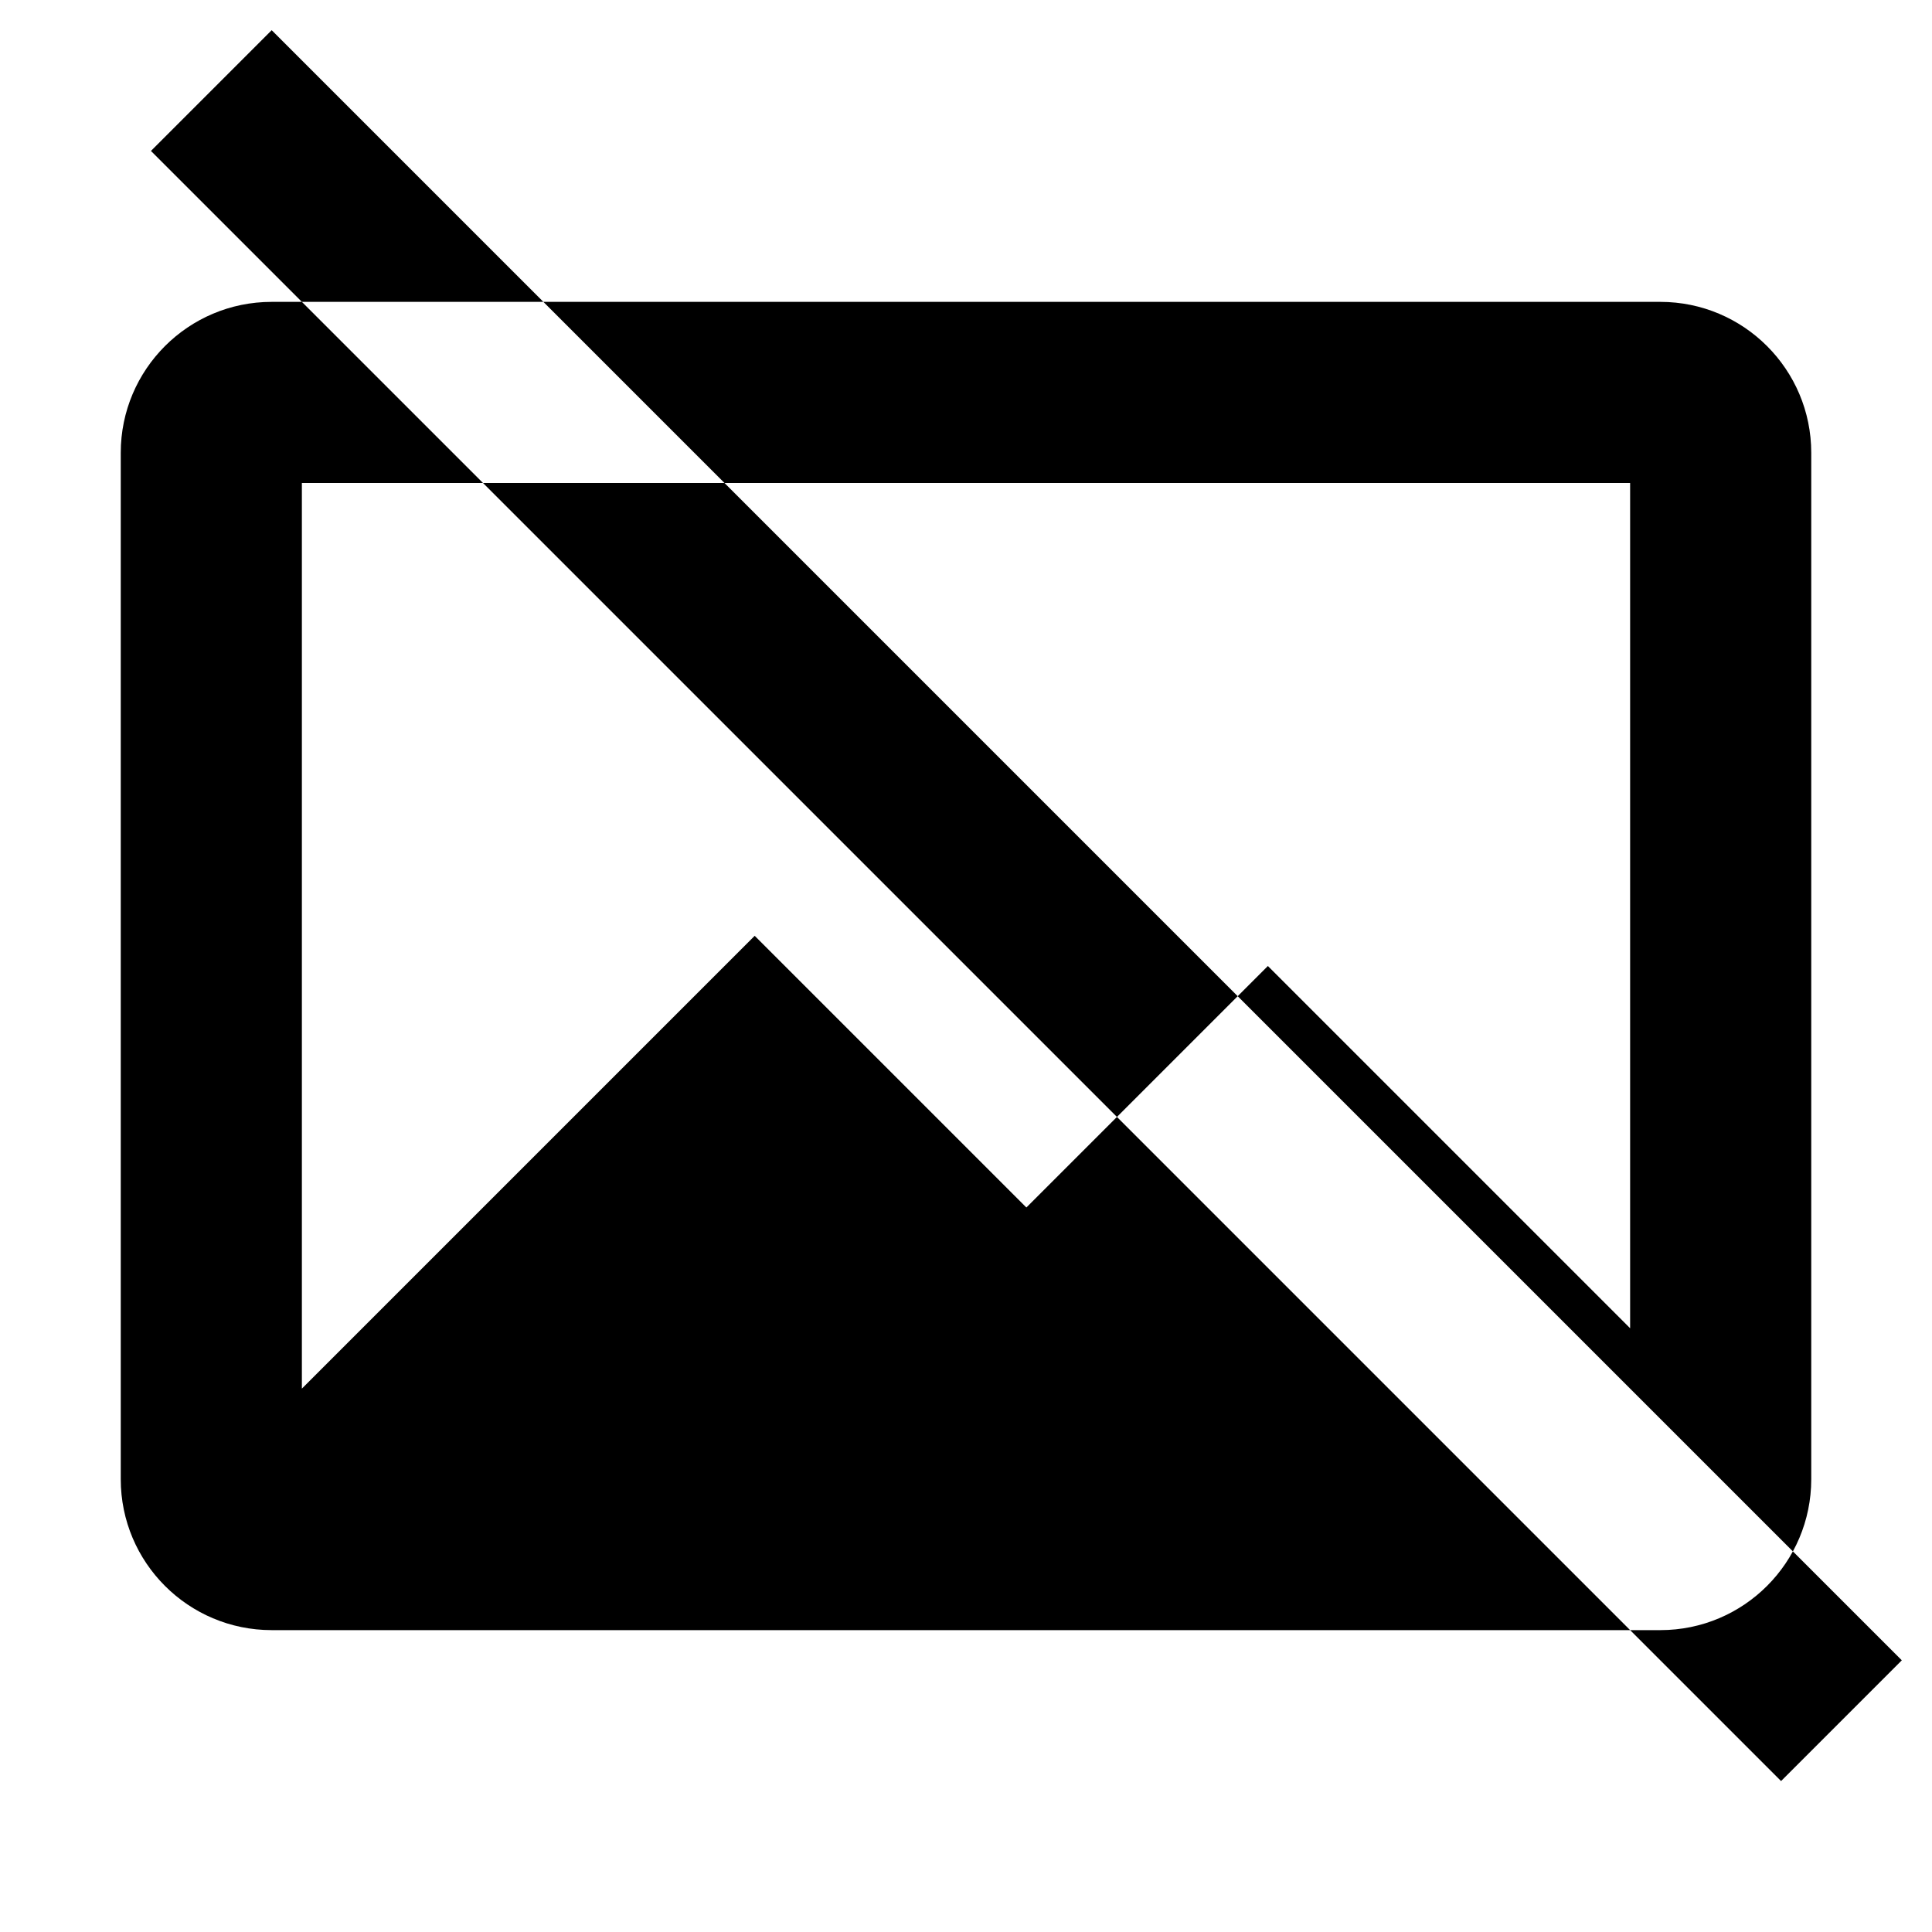
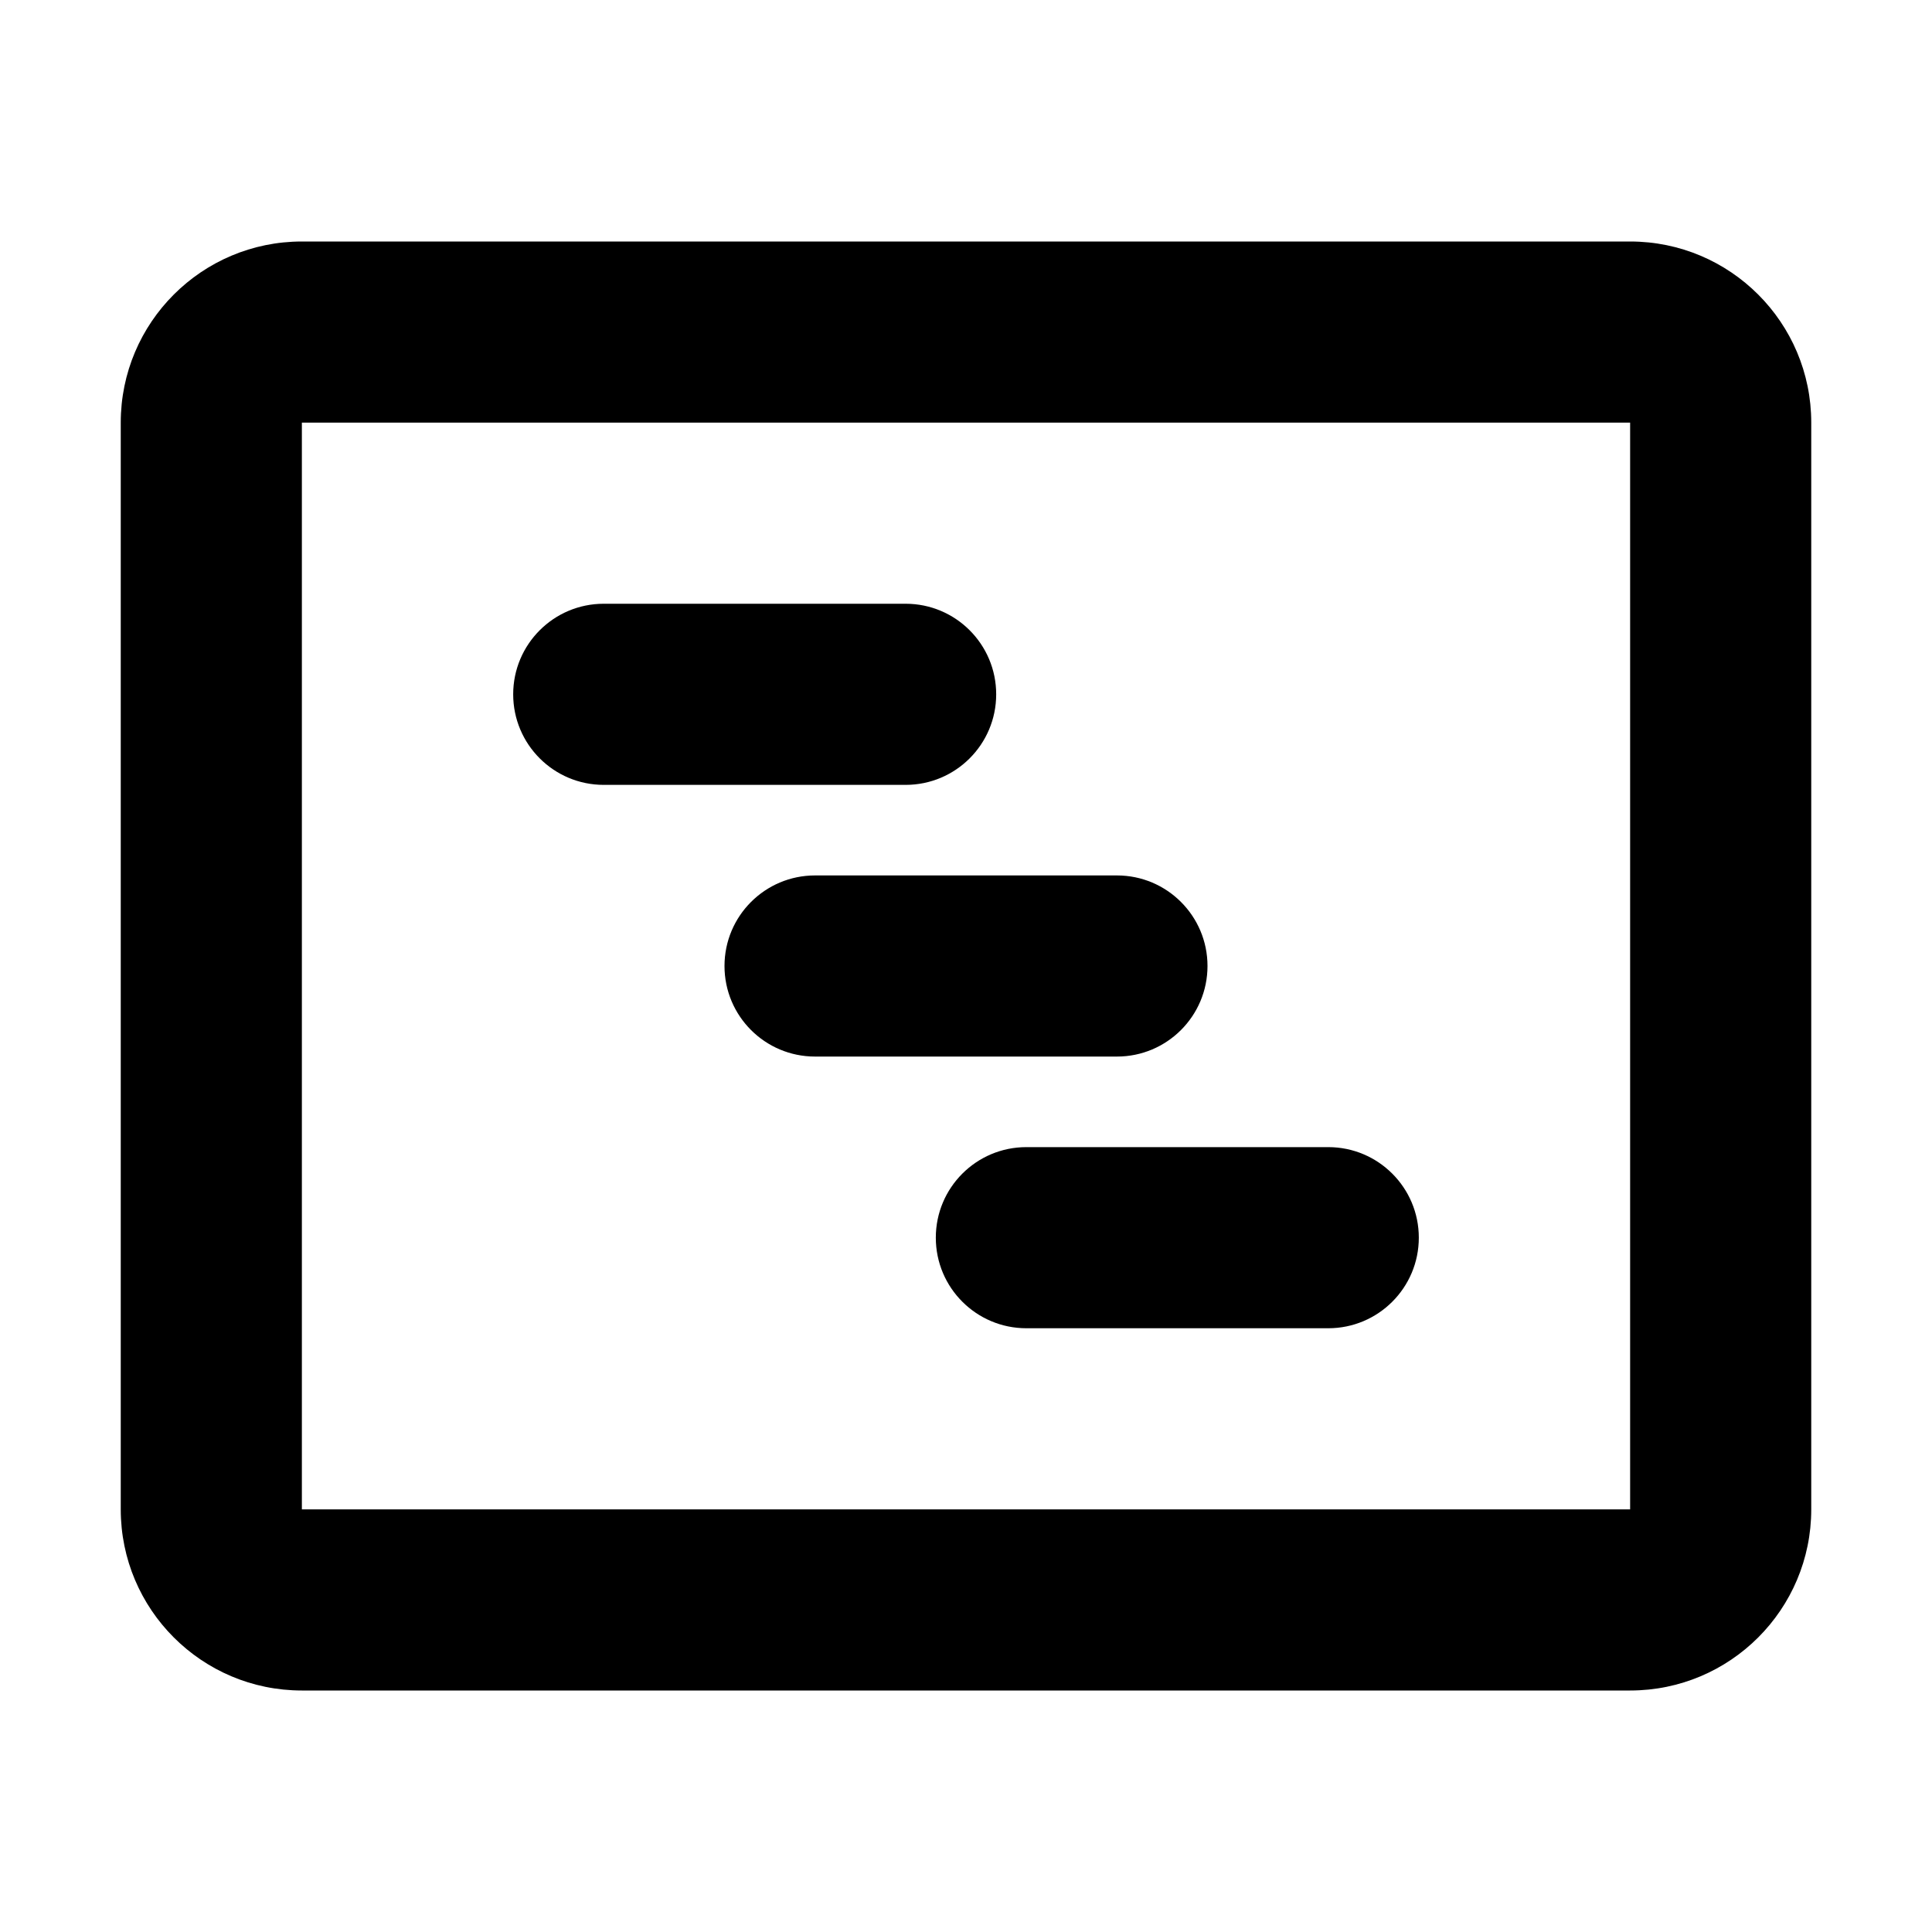
<svg xmlns="http://www.w3.org/2000/svg" width="64" height="64" viewBox="0 0 64 64">
-   <path fill="#000" fill-rule="evenodd" d="M9 10a5 5 0 0 0-5 5v34a5 5 0 0 0 5 5h46a5 5 0 0 0 5-5V15a5 5 0 0 0-5-5H9zm1 6h44v28L42 32l-8 8-9-9-15 15V16zm49 43L5 5l4-4 54 54-4 4z" clip-rule="evenodd" />
+   <path fill="#000" fill-rule="evenodd" d="M10 8h44a6 6 0 0 1 6 6v36a6 6 0 0 1-6 6H10a6 6 0 0 1-6-6V14a6 6 0 0 1 6-6zm0 6v36h44V14H10z" clip-rule="evenodd" />
+   <rect x="17" y="20" width="16" height="6" rx="3" fill="#000" />
+   <rect x="24" y="29" width="16" height="6" rx="3" fill="#000" />
+   <rect x="31" y="38" width="16" height="6" rx="3" fill="#000" />
</svg>
